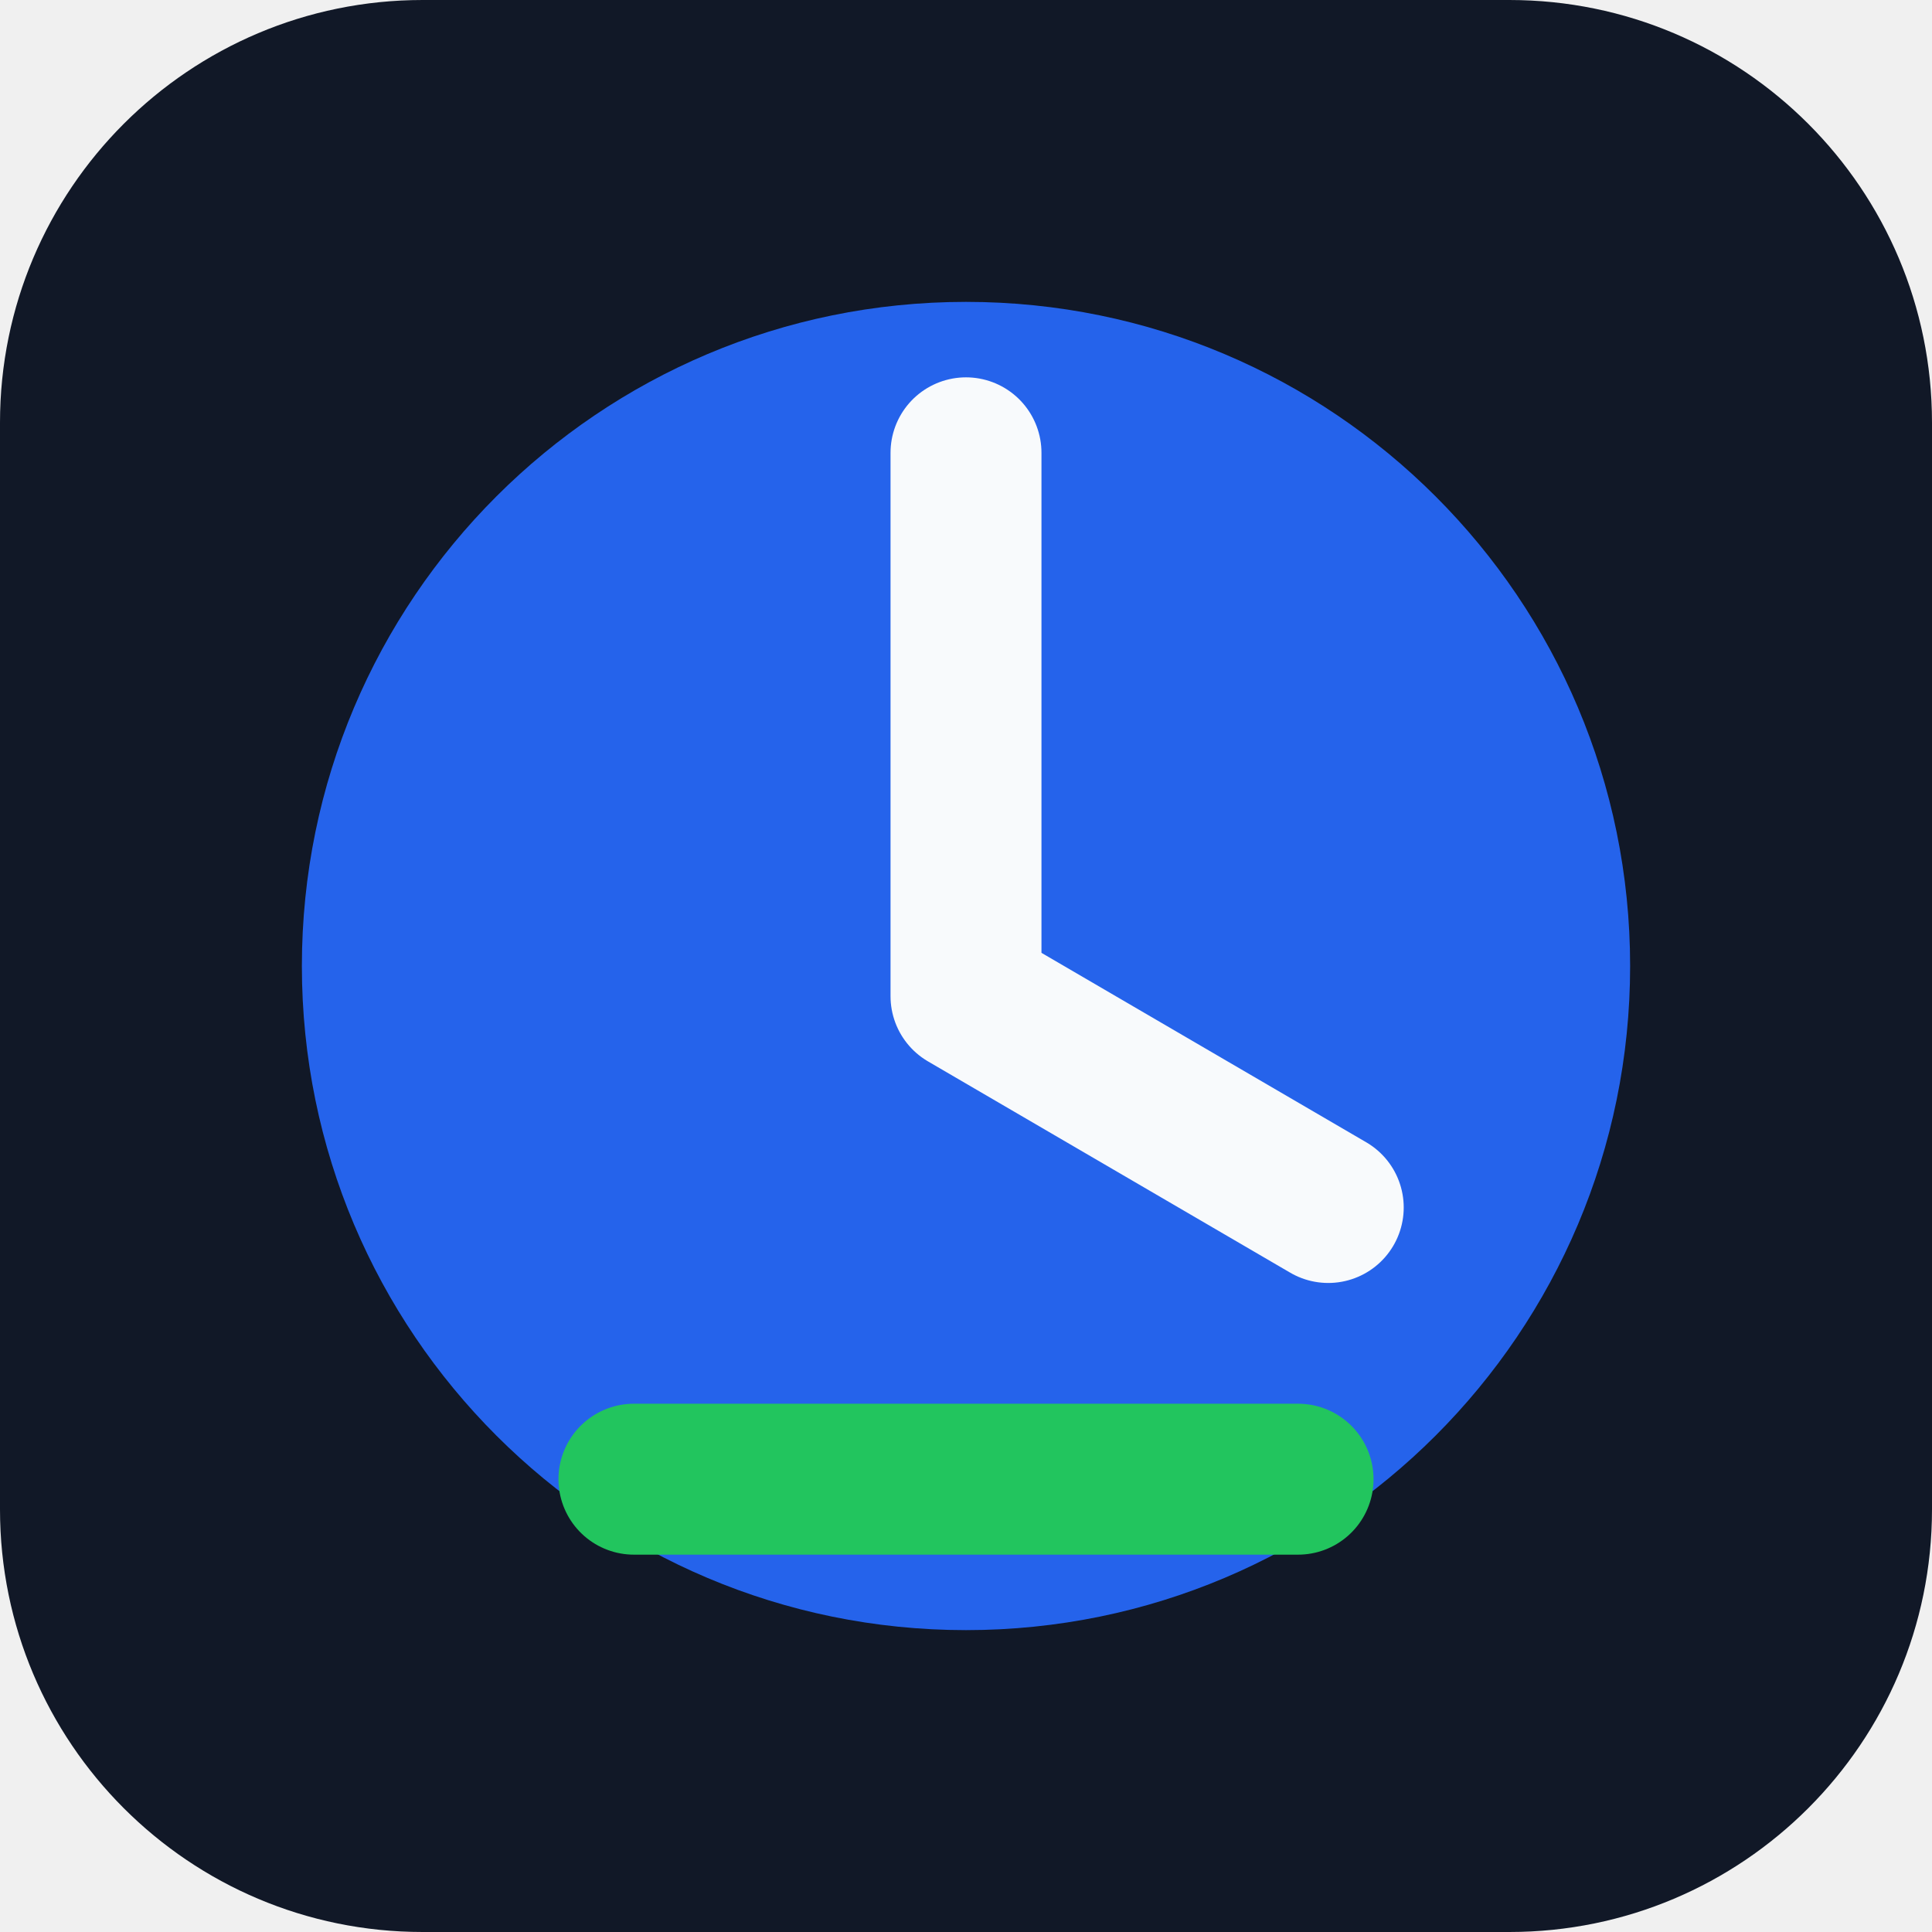
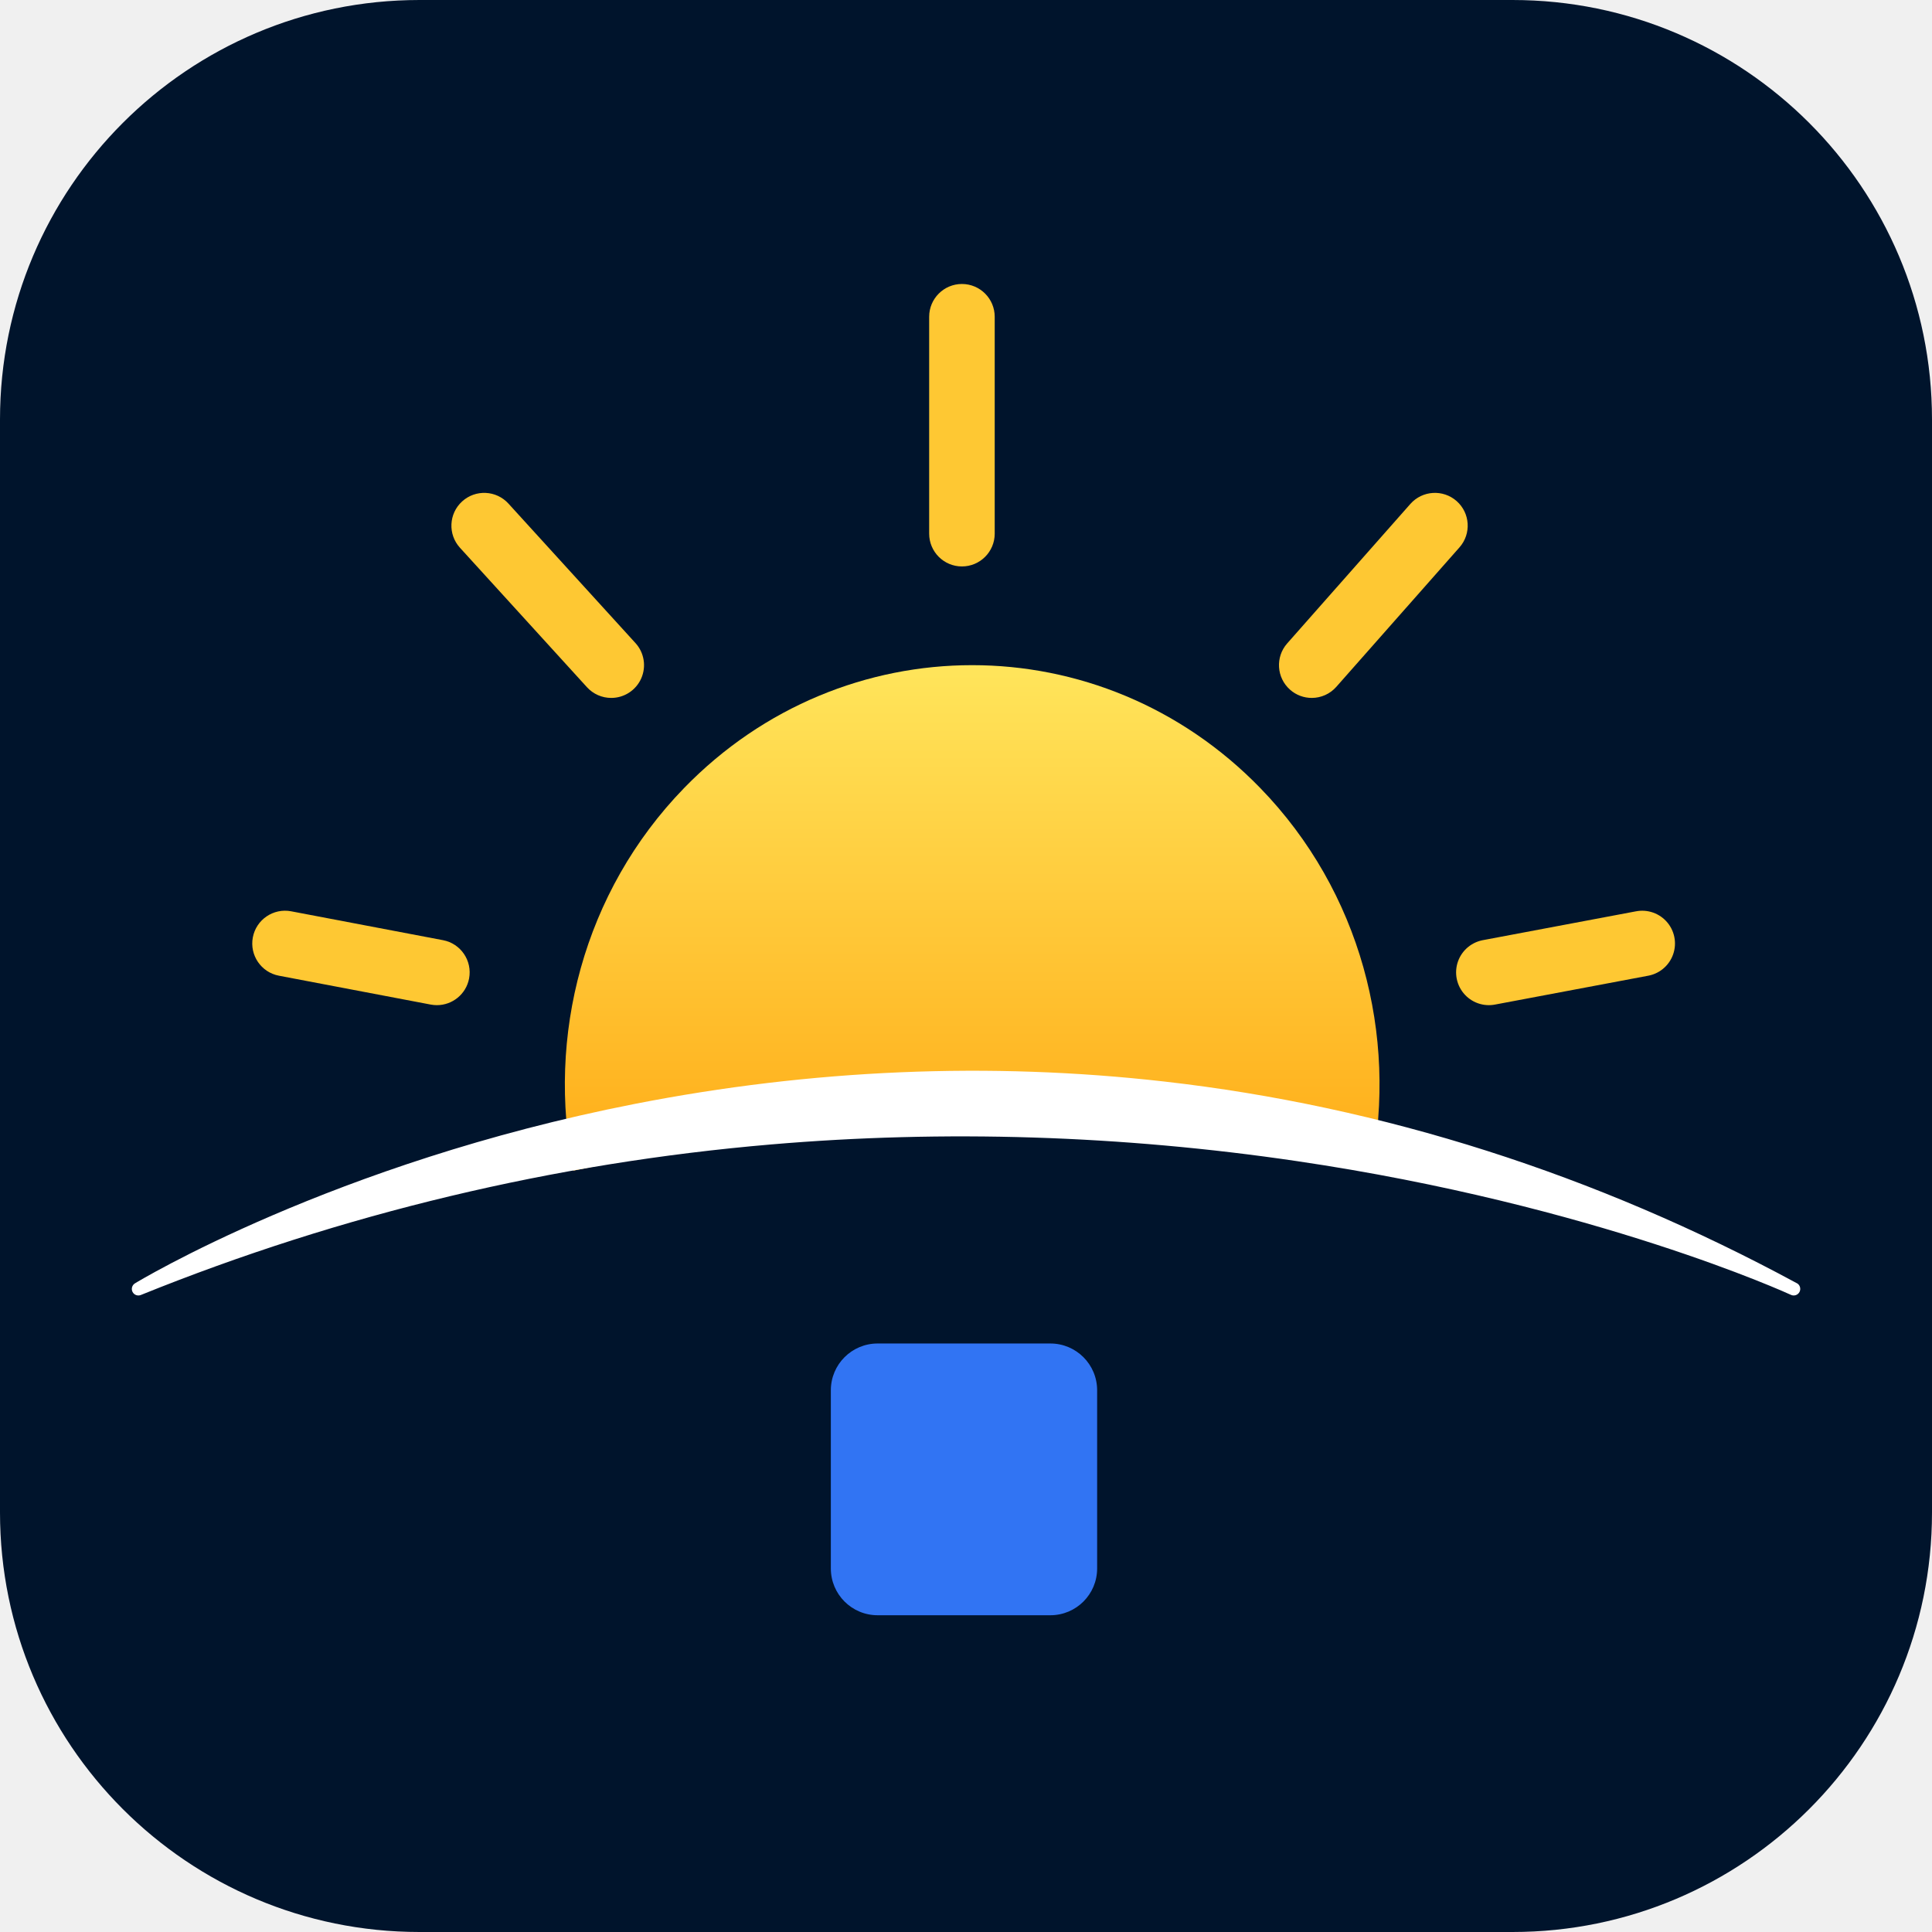
- <svg xmlns="http://www.w3.org/2000/svg" width="64" height="64" viewBox="0 0 64 64">
-   <rect width="64" height="64" rx="14" fill="#111827" />
-   <circle cx="32" cy="32" r="22" fill="#2563eb" />
-   <path d="M32 15v18l12 7" fill="none" stroke="#f8fafc" stroke-width="5" stroke-linecap="round" stroke-linejoin="round" />
-   <path d="M21 49h22" stroke="#22c55e" stroke-width="5" stroke-linecap="round" />
+ <svg xmlns="http://www.w3.org/2000/svg" id="Layer_1" version="1.1" viewBox="0 0 442.14 442.14">
+   <defs>
+     <linearGradient id="linear-gradient" x1="219.2" x2="296.68" y1="293" y2="215.52" gradientTransform="rotate(135 249.605 224.25)" gradientUnits="userSpaceOnUse">
+       <stop offset="0" stop-color="#ffe45a" />
+       <stop offset=".93" stop-color="#ffb21e" />
+     </linearGradient>
+     <style>.st0{fill:#fec833}</style>
+   </defs>
+   <rect width="442.14" height="442.14" rx="96" ry="96" style="fill:#00142c" />
+   <rect width="60.94" height="62.19" x="190.14" y="307.46" rx="10.7" ry="10.7" style="fill:#3174f3" />
+   <path d="M313.81 267.52c6.06-30.53-2.4-63.5-25.4-87.18-36.41-37.49-95.44-37.49-131.85 0-23.1 23.78-31.52 56.93-25.32 87.56 28.86-6.08 106.67-18.9 182.56-.38Z" style="fill:url(#linear-gradient)" />
+   <path d="M99.99 230.03c-.46 0-.94-.04-1.41-.13l-34.75-6.61c-4.07-.77-6.74-4.7-5.97-8.77s4.7-6.74 8.77-5.97l34.75 6.61c4.07.77 6.74 4.7 5.97 8.77-.68 3.6-3.83 6.1-7.36 6.1M139.88 159.72a7.5 7.5 0 0 1-5.55-2.45l-29.07-31.92a7.5 7.5 0 0 1 .5-10.6 7.5 7.5 0 0 1 10.6.5l29.07 31.92a7.499 7.499 0 0 1-5.55 12.55M220.14 129.63c-4.14 0-7.5-3.36-7.5-7.5V72.49c0-4.14 3.36-7.5 7.5-7.5s7.5 3.36 7.5 7.5v49.64c0 4.14-3.36 7.5-7.5 7.5M300.19 159.72c-1.76 0-3.54-.62-4.96-1.88a7.51 7.51 0 0 1-.66-10.59l28.19-31.92a7.51 7.51 0 0 1 10.59-.66 7.51 7.51 0 0 1 .66 10.59l-28.19 31.92a7.48 7.48 0 0 1-5.62 2.54Z" class="st0" />
+   <path d="m375.82 215.92-35.09 6.61" style="fill:none;stroke:#fec833;stroke-linecap:round;stroke-miterlimit:10;stroke-width:15px" />
+   <path d="M411.2 293.66c-46.13-24.95-94.83-40.48-144.75-46.15-39.93-4.54-80.72-2.81-121.23 5.13-68.99 13.52-113.9 40.79-114.34 41.06-.66.41-.9 1.26-.55 1.95a1.494 1.494 0 0 0 1.9.71c46.08-18.62 94.6-30.21 144.21-34.45 39.7-3.39 80.19-2.11 120.33 3.81 68.39 10.08 112.65 30.41 113.09 30.61.74.34 1.61.04 1.97-.69.36-.72.09-1.61-.63-1.99Z" style="fill:#fff" />
</svg>
